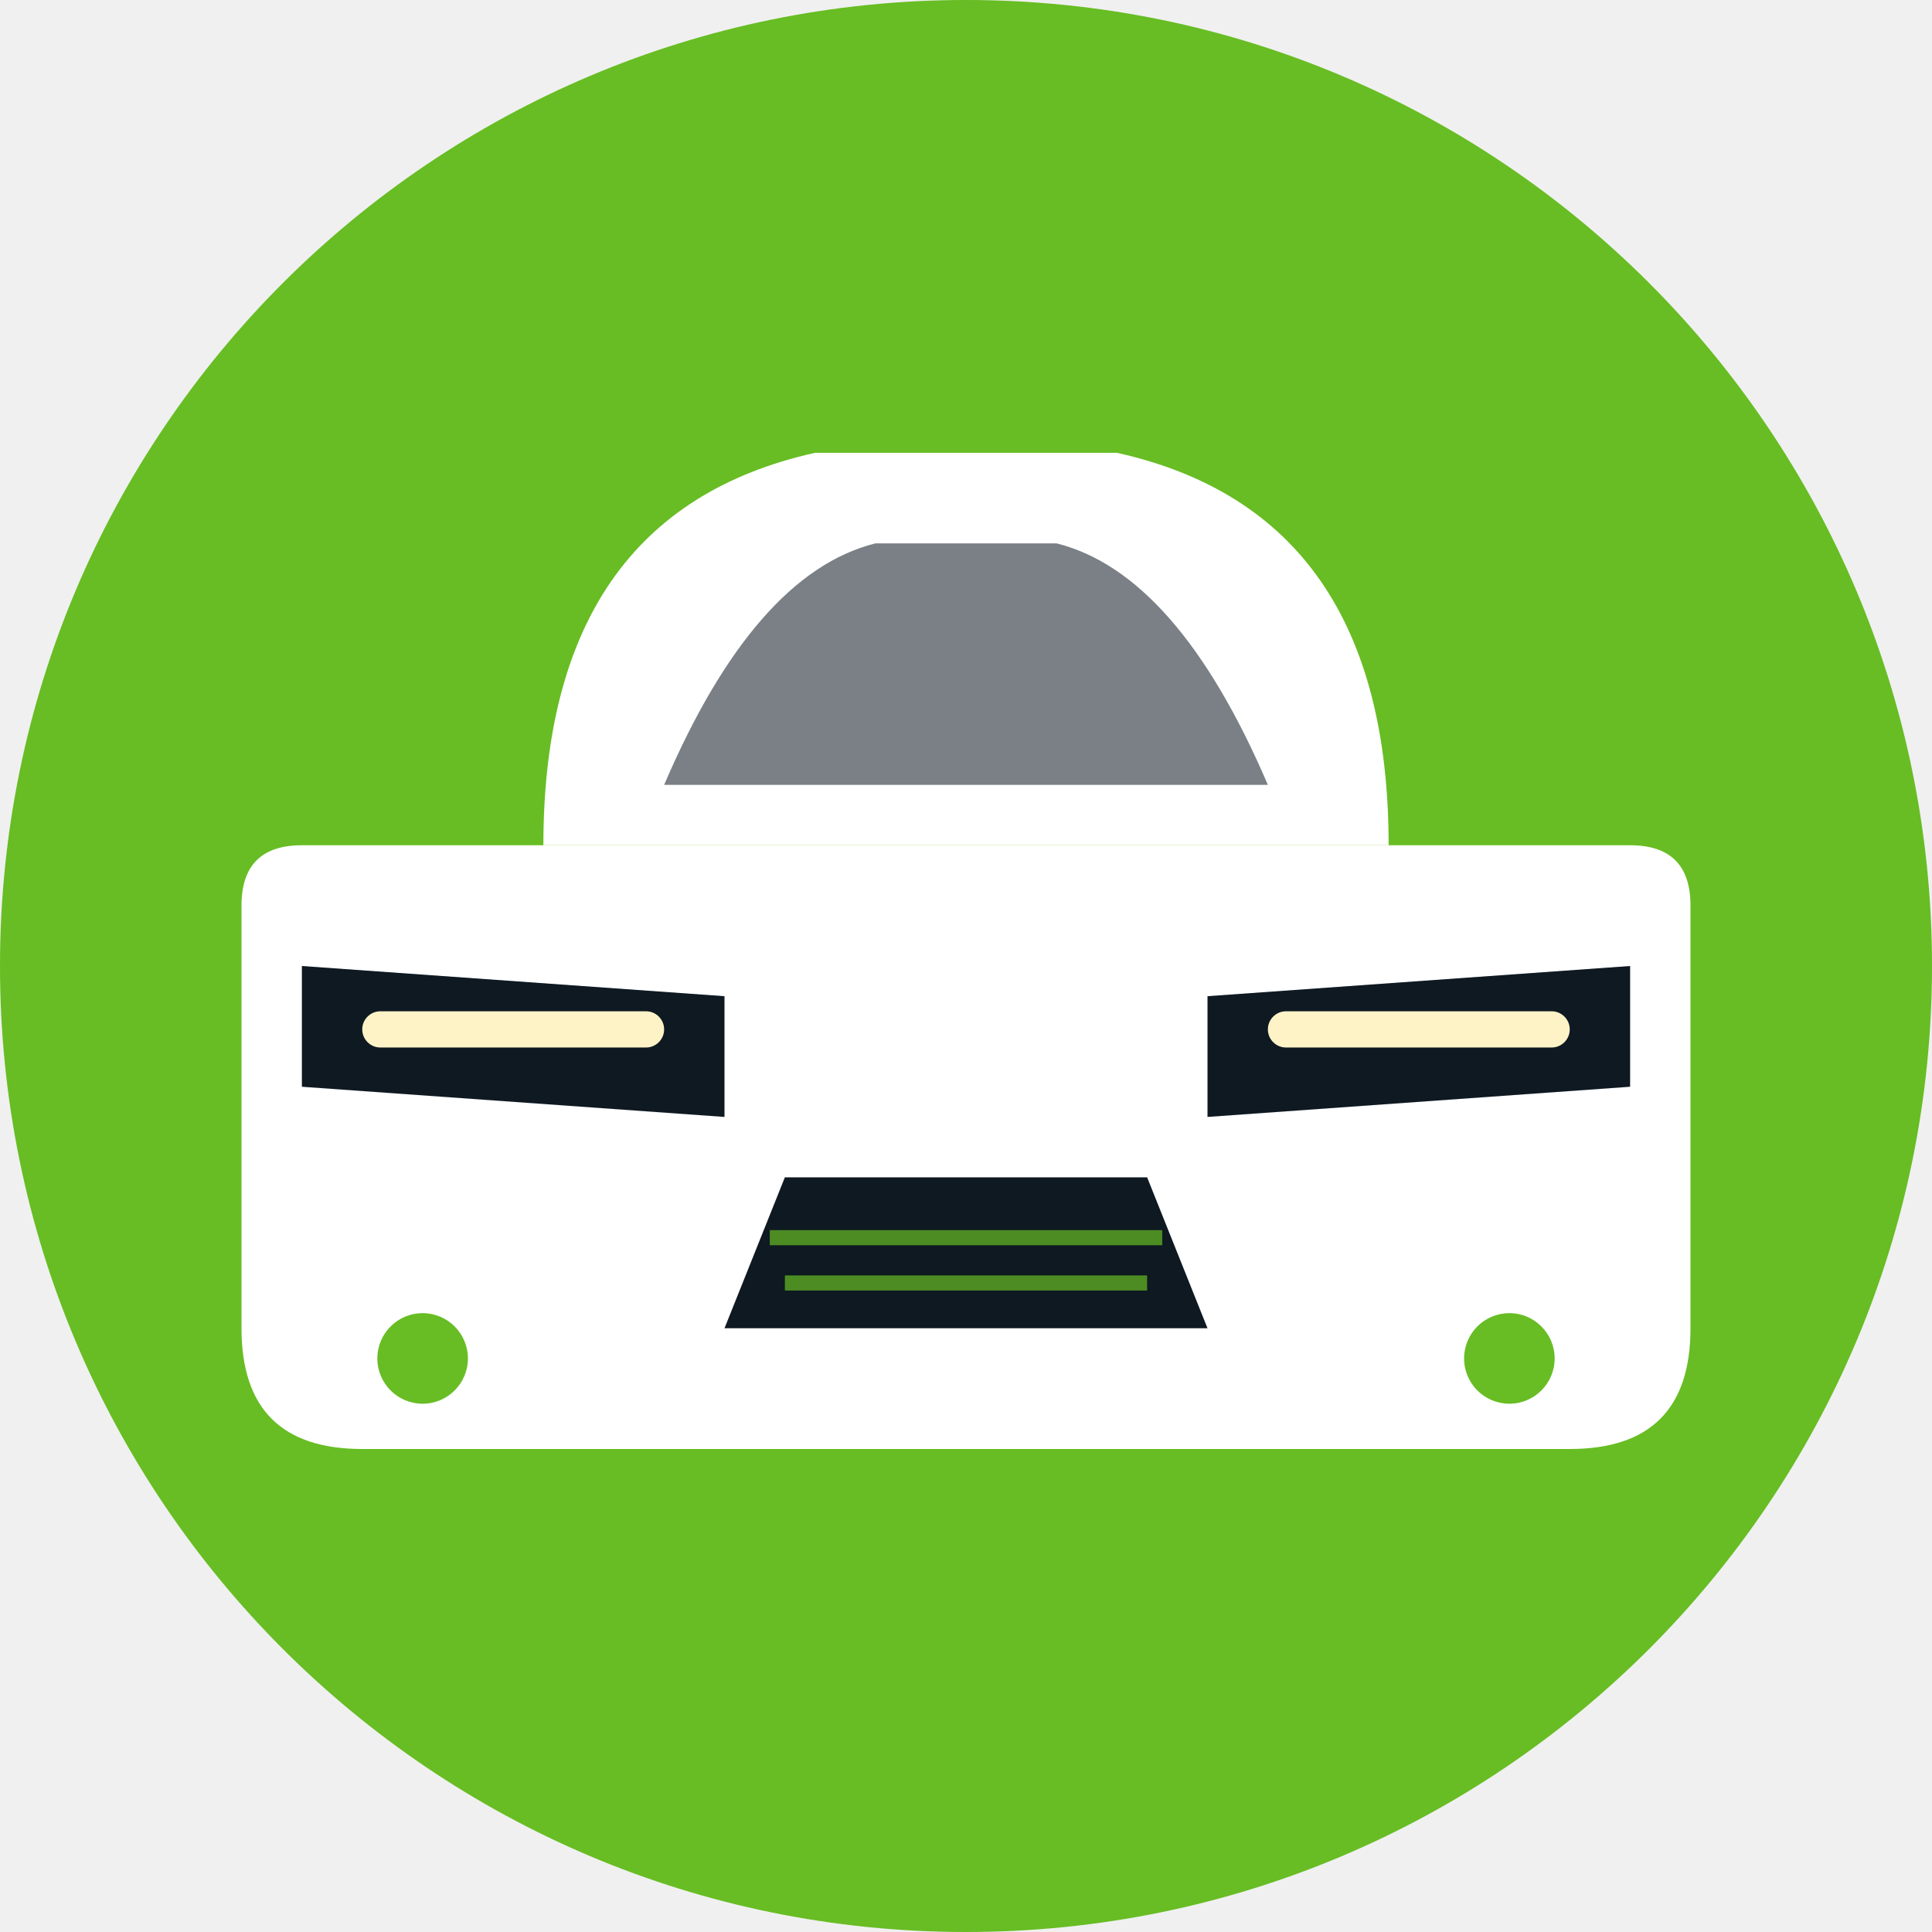
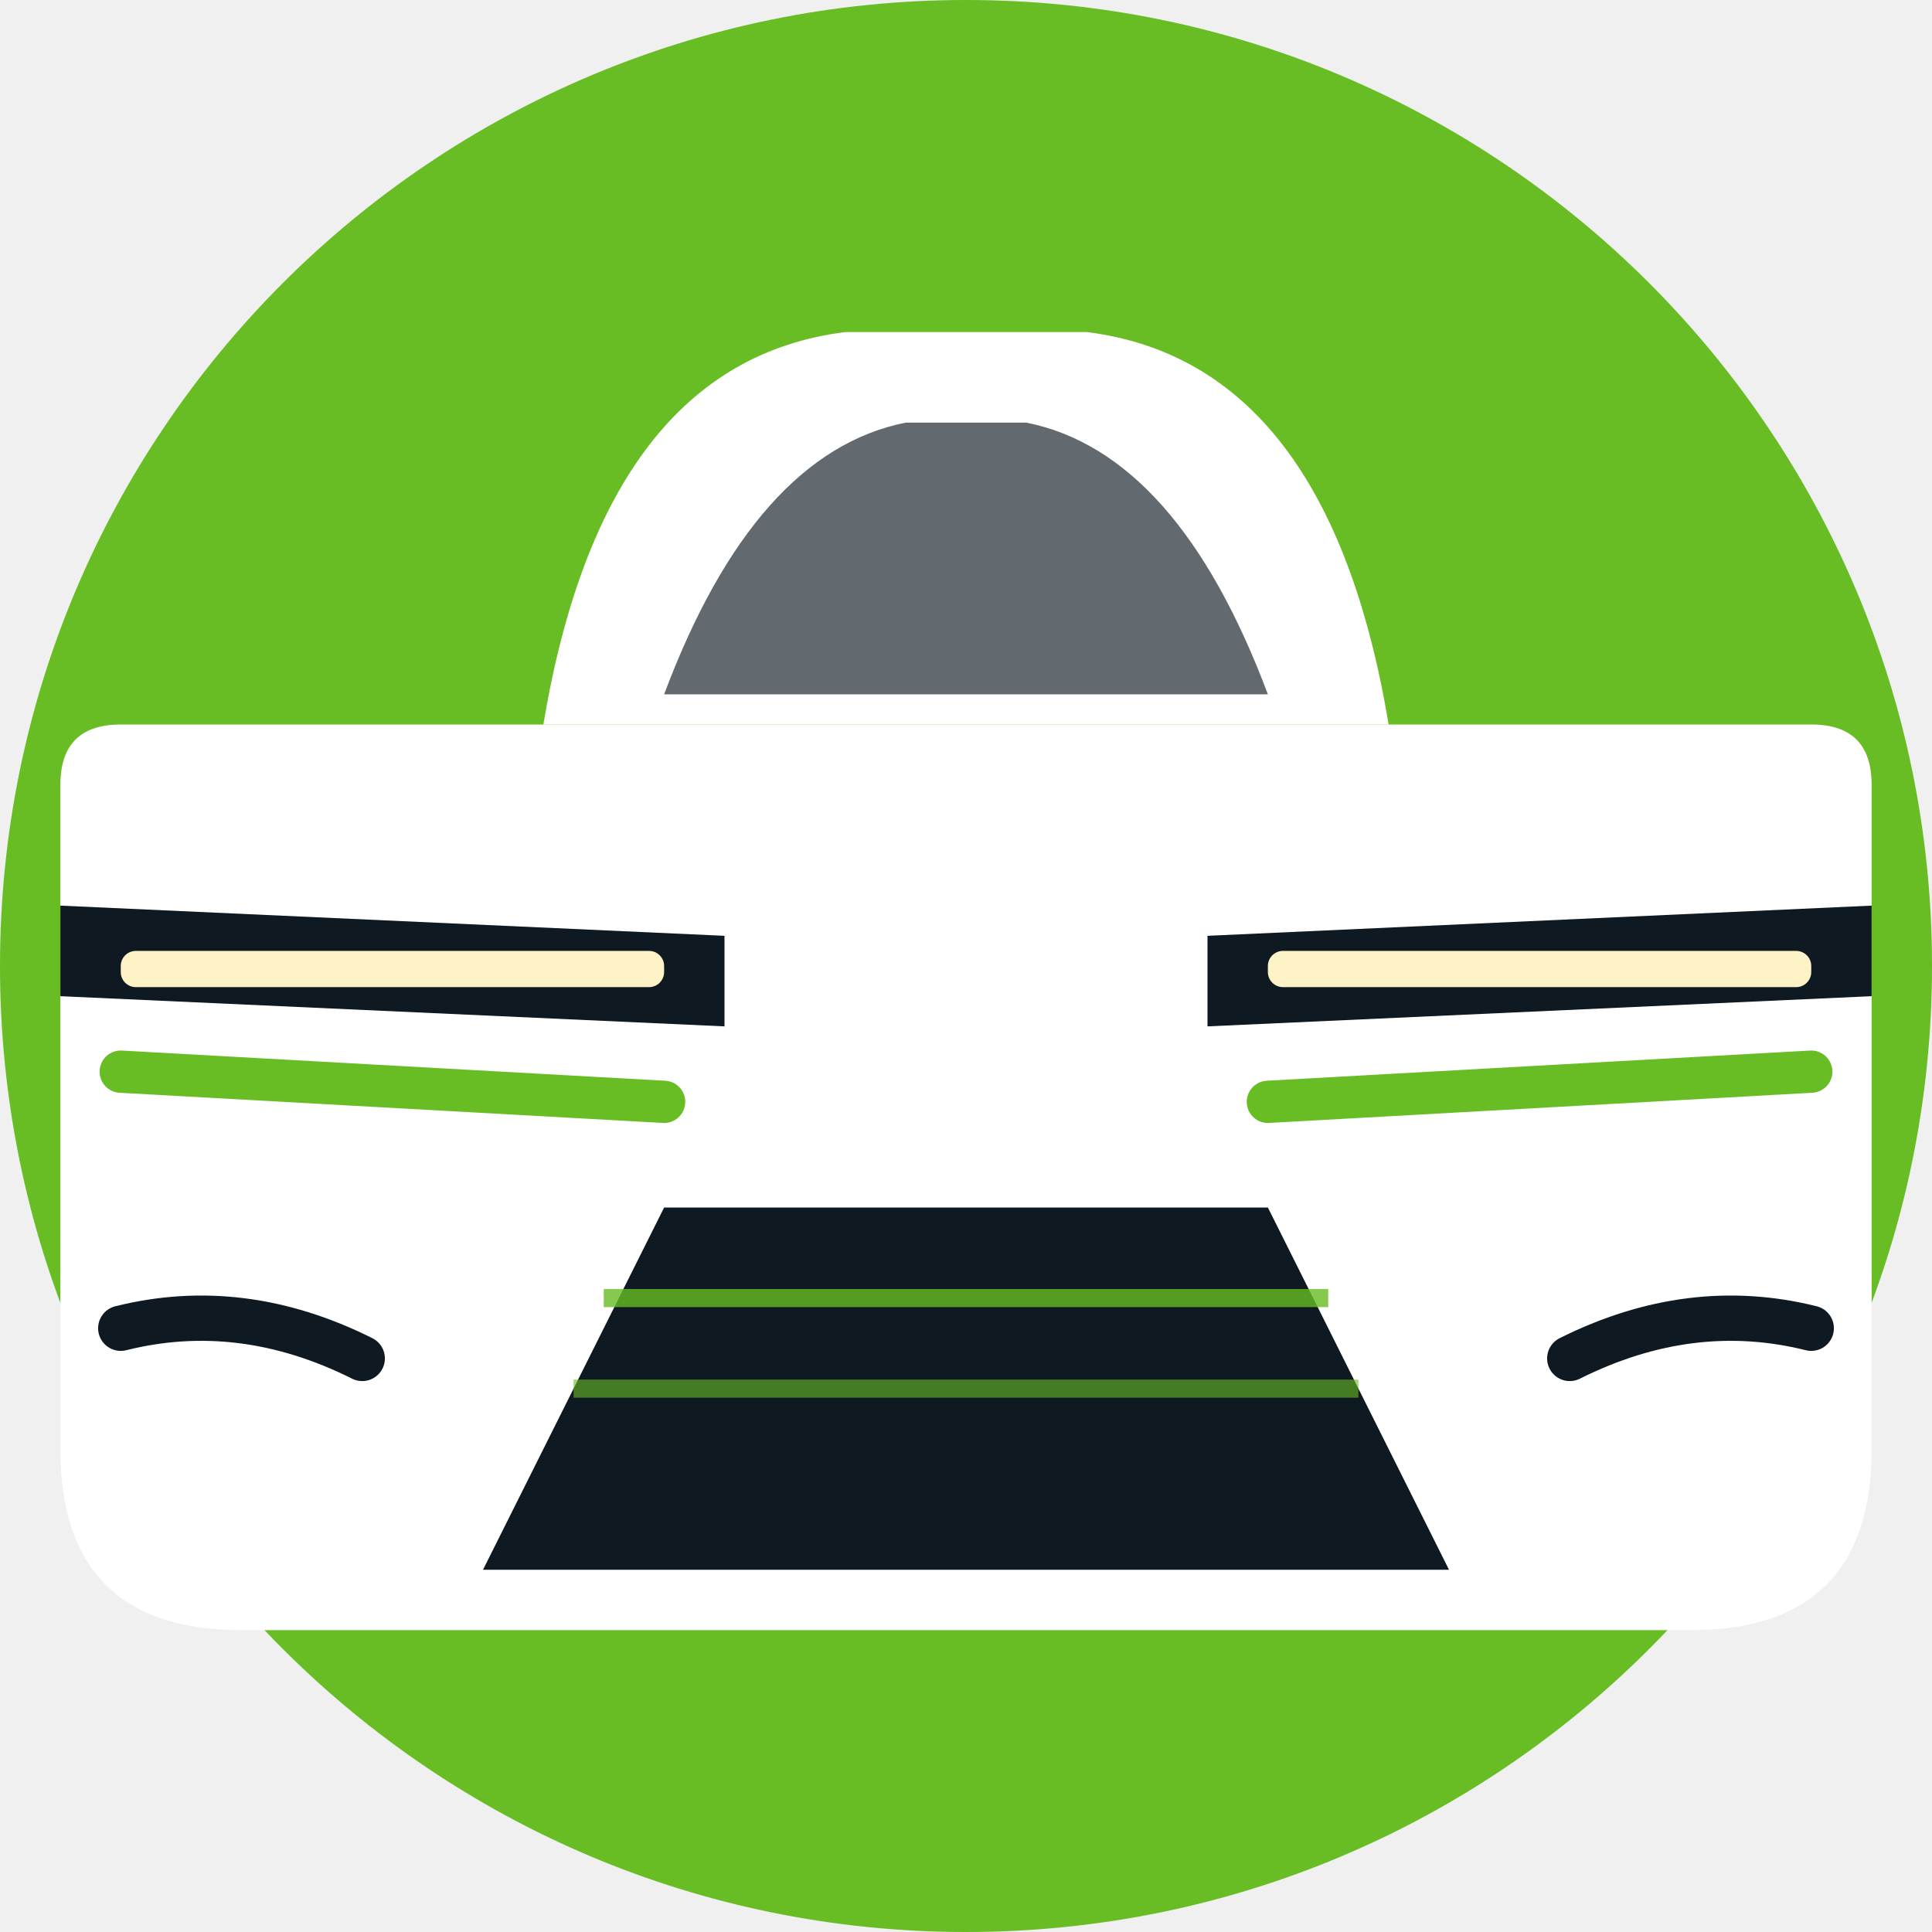
<svg xmlns="http://www.w3.org/2000/svg" viewBox="0 0 64 64">
  <circle cx="32" cy="32" r="32" fill="#67BD23" />
-   <path d="M 18 28 Q 18 17 27 15 L 37 15 Q 46 17 46 28 Z" fill="#ffffff" />
-   <path d="M 22 26 Q 25 19 29 18 L 35 18 Q 39 19 42 26 Z" fill="#0E1922" fill-opacity="0.55" />
-   <path d="M 10 28 L 54 28 Q 56 28 56 30 L 56 44 Q 56 48 52 48 L 12 48 Q 8 48 8 44 L 8 30 Q 8 28 10 28 Z" fill="#ffffff" />
-   <path d="M 10 32 L 24 33 L 24 37 L 10 36 Z" fill="#0E1922" />
-   <path d="M 40 33 L 54 32 L 54 36 L 40 37 Z" fill="#0E1922" />
-   <rect x="12" y="33.5" width="10" height="1.2" rx="0.6" fill="#FEF3C7" />
-   <rect x="42" y="33.5" width="10" height="1.2" rx="0.6" fill="#FEF3C7" />
-   <path d="M 26 39 L 38 39 L 40 44 L 24 44 Z" fill="#0E1922" />
-   <line x1="25.5" y1="41" x2="38.5" y2="41" stroke="#67BD23" stroke-width="0.5" opacity="0.7" />
-   <line x1="26" y1="42.5" x2="38" y2="42.5" stroke="#67BD23" stroke-width="0.5" opacity="0.7" />
-   <circle cx="14" cy="45" r="1.5" fill="#67BD23" />
-   <circle cx="50" cy="45" r="1.5" fill="#67BD23" />
+   <path d="M 18 24 Q 20 12 28 11 L 36 11 Q 44 12 46 24 Z" fill="#ffffff" />
+   <path d="M 22 23 Q 25 15 30 14 L 34 14 Q 39 15 42 23 Z" fill="#0E1922" fill-opacity="0.65" />
+   <path d="M 4 24 L 60 24 Q 62 24 62 26 L 62 48 Q 62 54 56 54 L 8 54 Q 2 54 2 48 L 2 26 Q 2 24 4 24 Z" fill="#ffffff" />
+   <path d="M 2 30 L 24 31 L 24 34 L 2 33 Z" fill="#0E1922" />
+   <path d="M 40 31 L 62 30 L 62 33 L 40 34 Z" fill="#0E1922" />
+   <rect x="4" y="31.5" width="18" height="1.2" rx="0.5" fill="#FEF3C7" />
+   <rect x="42" y="31.5" width="18" height="1.2" rx="0.5" fill="#FEF3C7" />
+   <path d="M 4 35.5 L 22 36.5" stroke="#67BD23" stroke-width="1.4" stroke-linecap="round" />
+   <path d="M 42 36.5 L 60 35.5" stroke="#67BD23" stroke-width="1.4" stroke-linecap="round" />
+   <path d="M 22 40 L 42 40 L 48 52 L 16 52 Z" fill="#0E1922" />
+   <line x1="20" y1="43" x2="44" y2="43" stroke="#67BD23" stroke-width="0.6" opacity="0.8" />
+   <line x1="19" y1="46" x2="45" y2="46" stroke="#67BD23" stroke-width="0.6" opacity="0.6" />
+   <path d="M 4 44 Q 8 43 12 45" stroke="#0E1922" stroke-width="1.5" stroke-linecap="round" fill="none" />
+   <path d="M 52 45 Q 56 43 60 44" stroke="#0E1922" stroke-width="1.5" stroke-linecap="round" fill="none" />
</svg>
